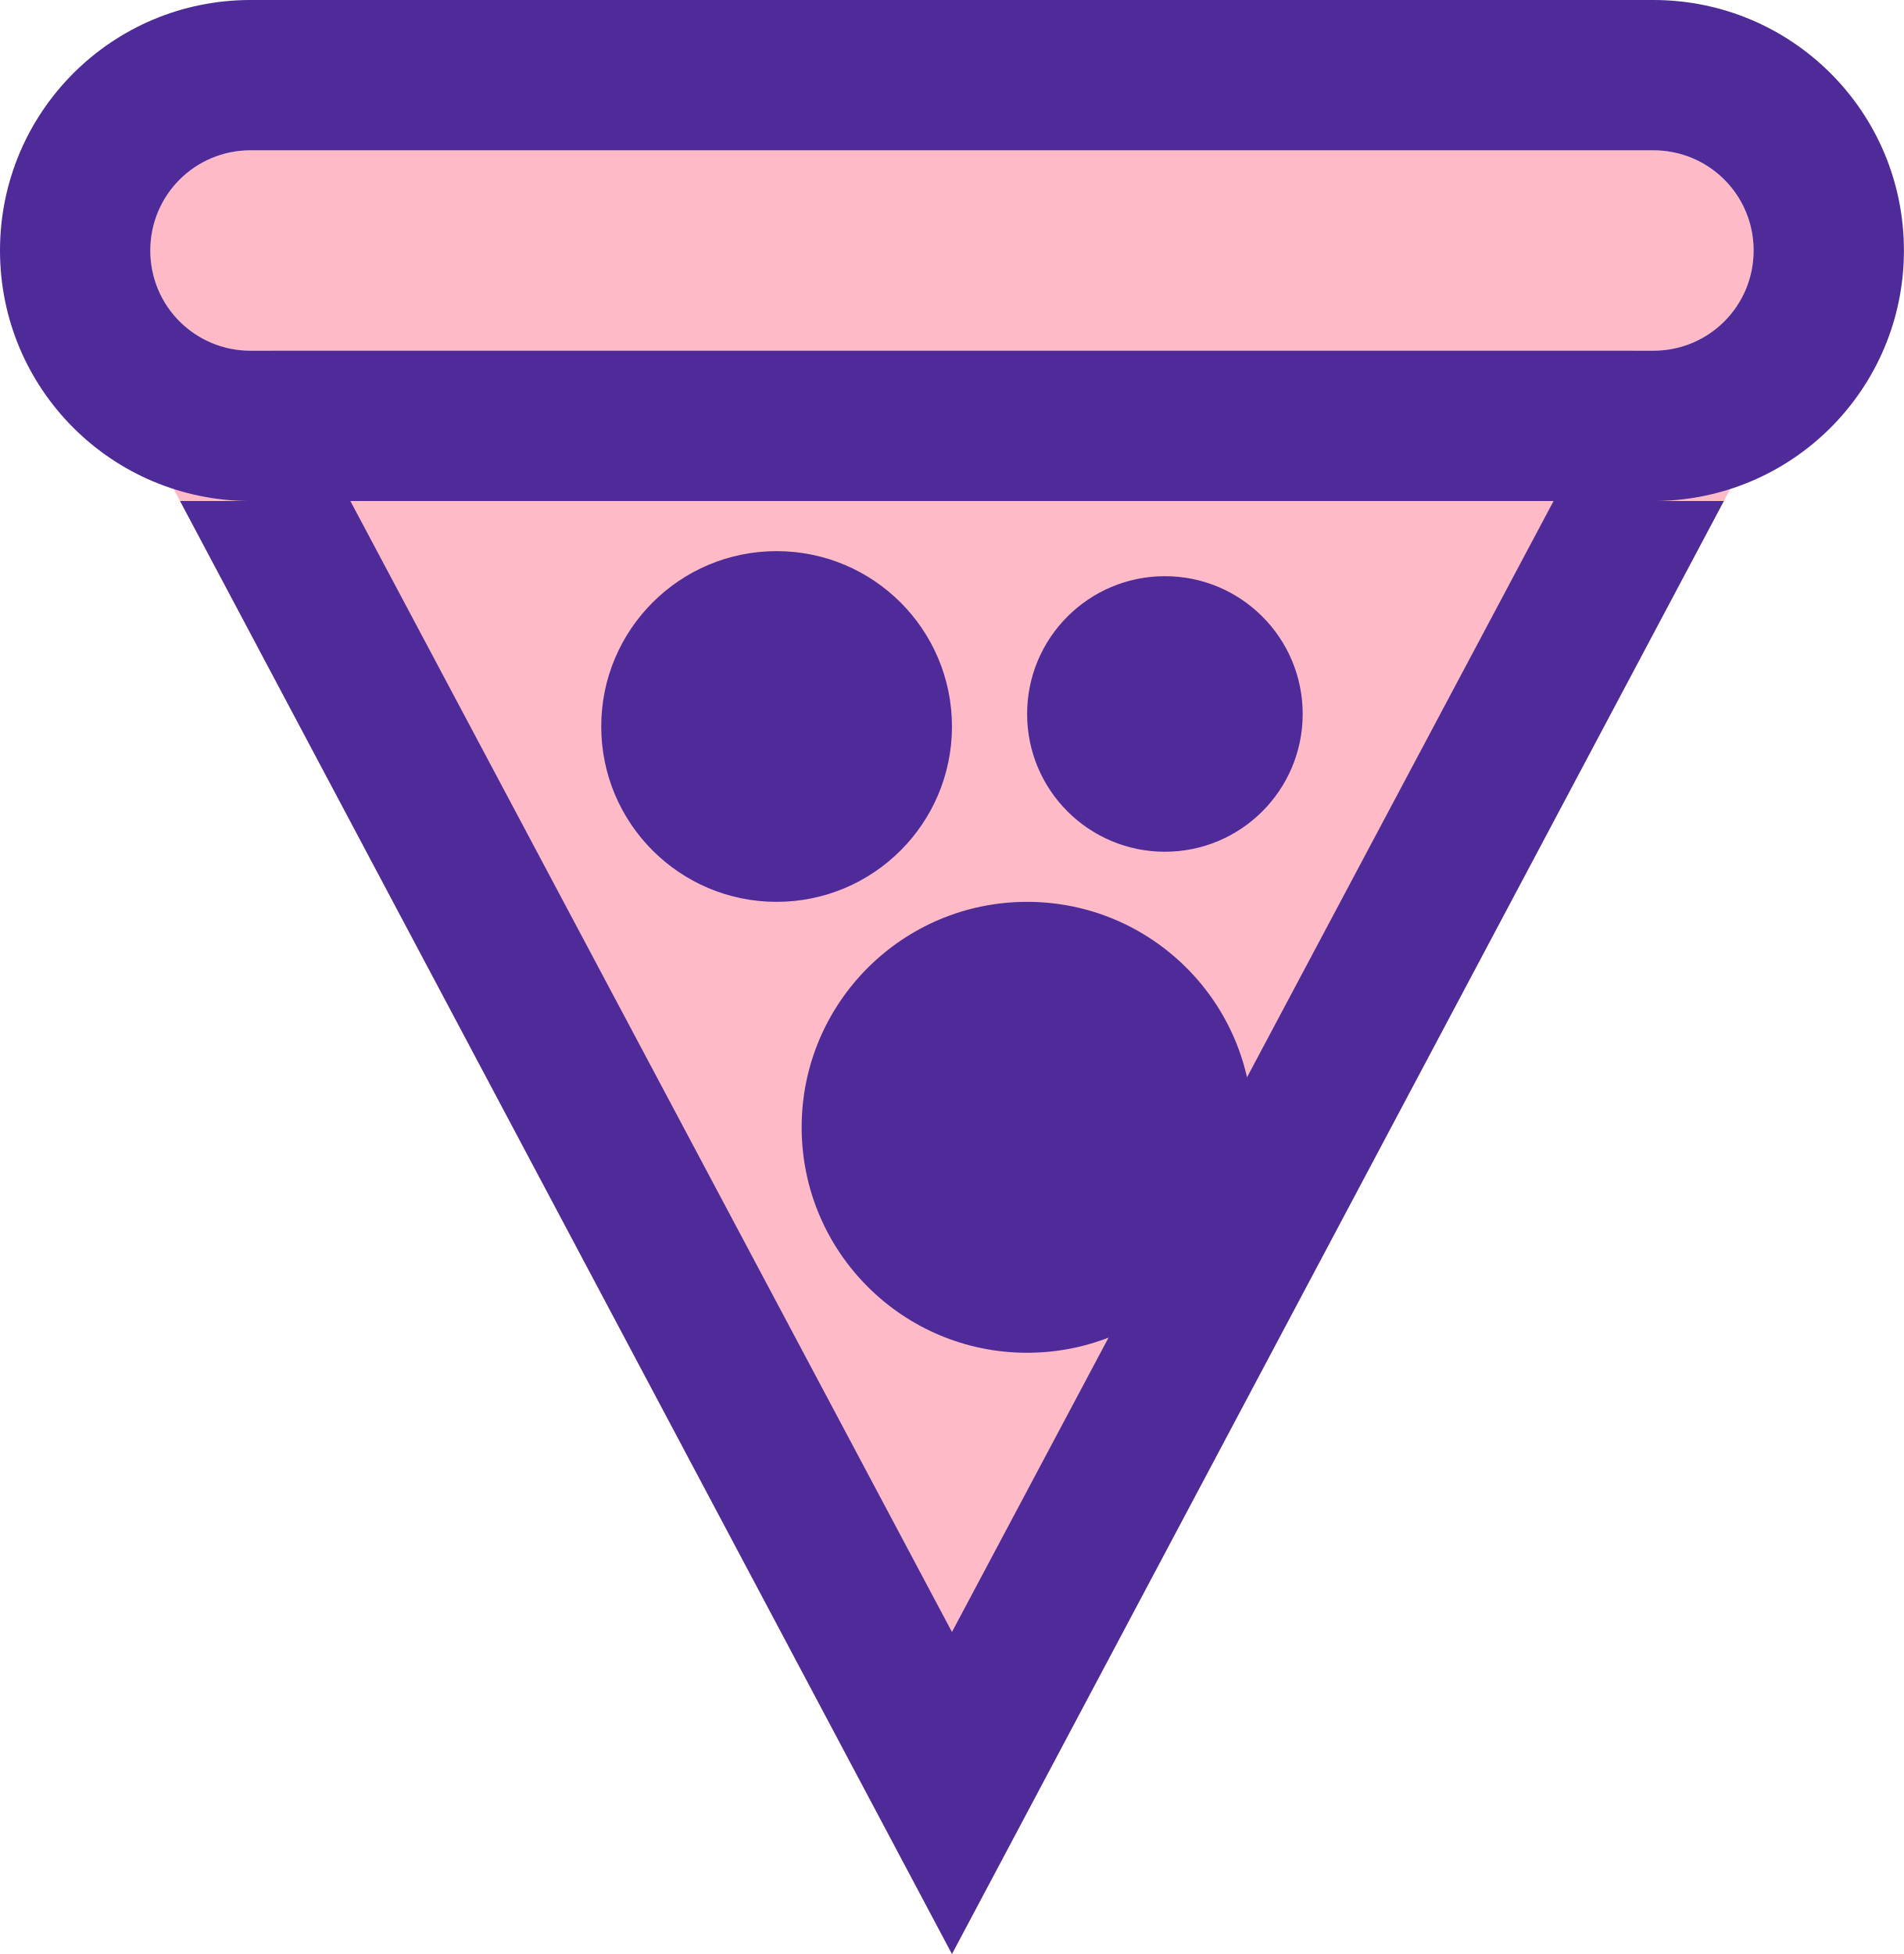
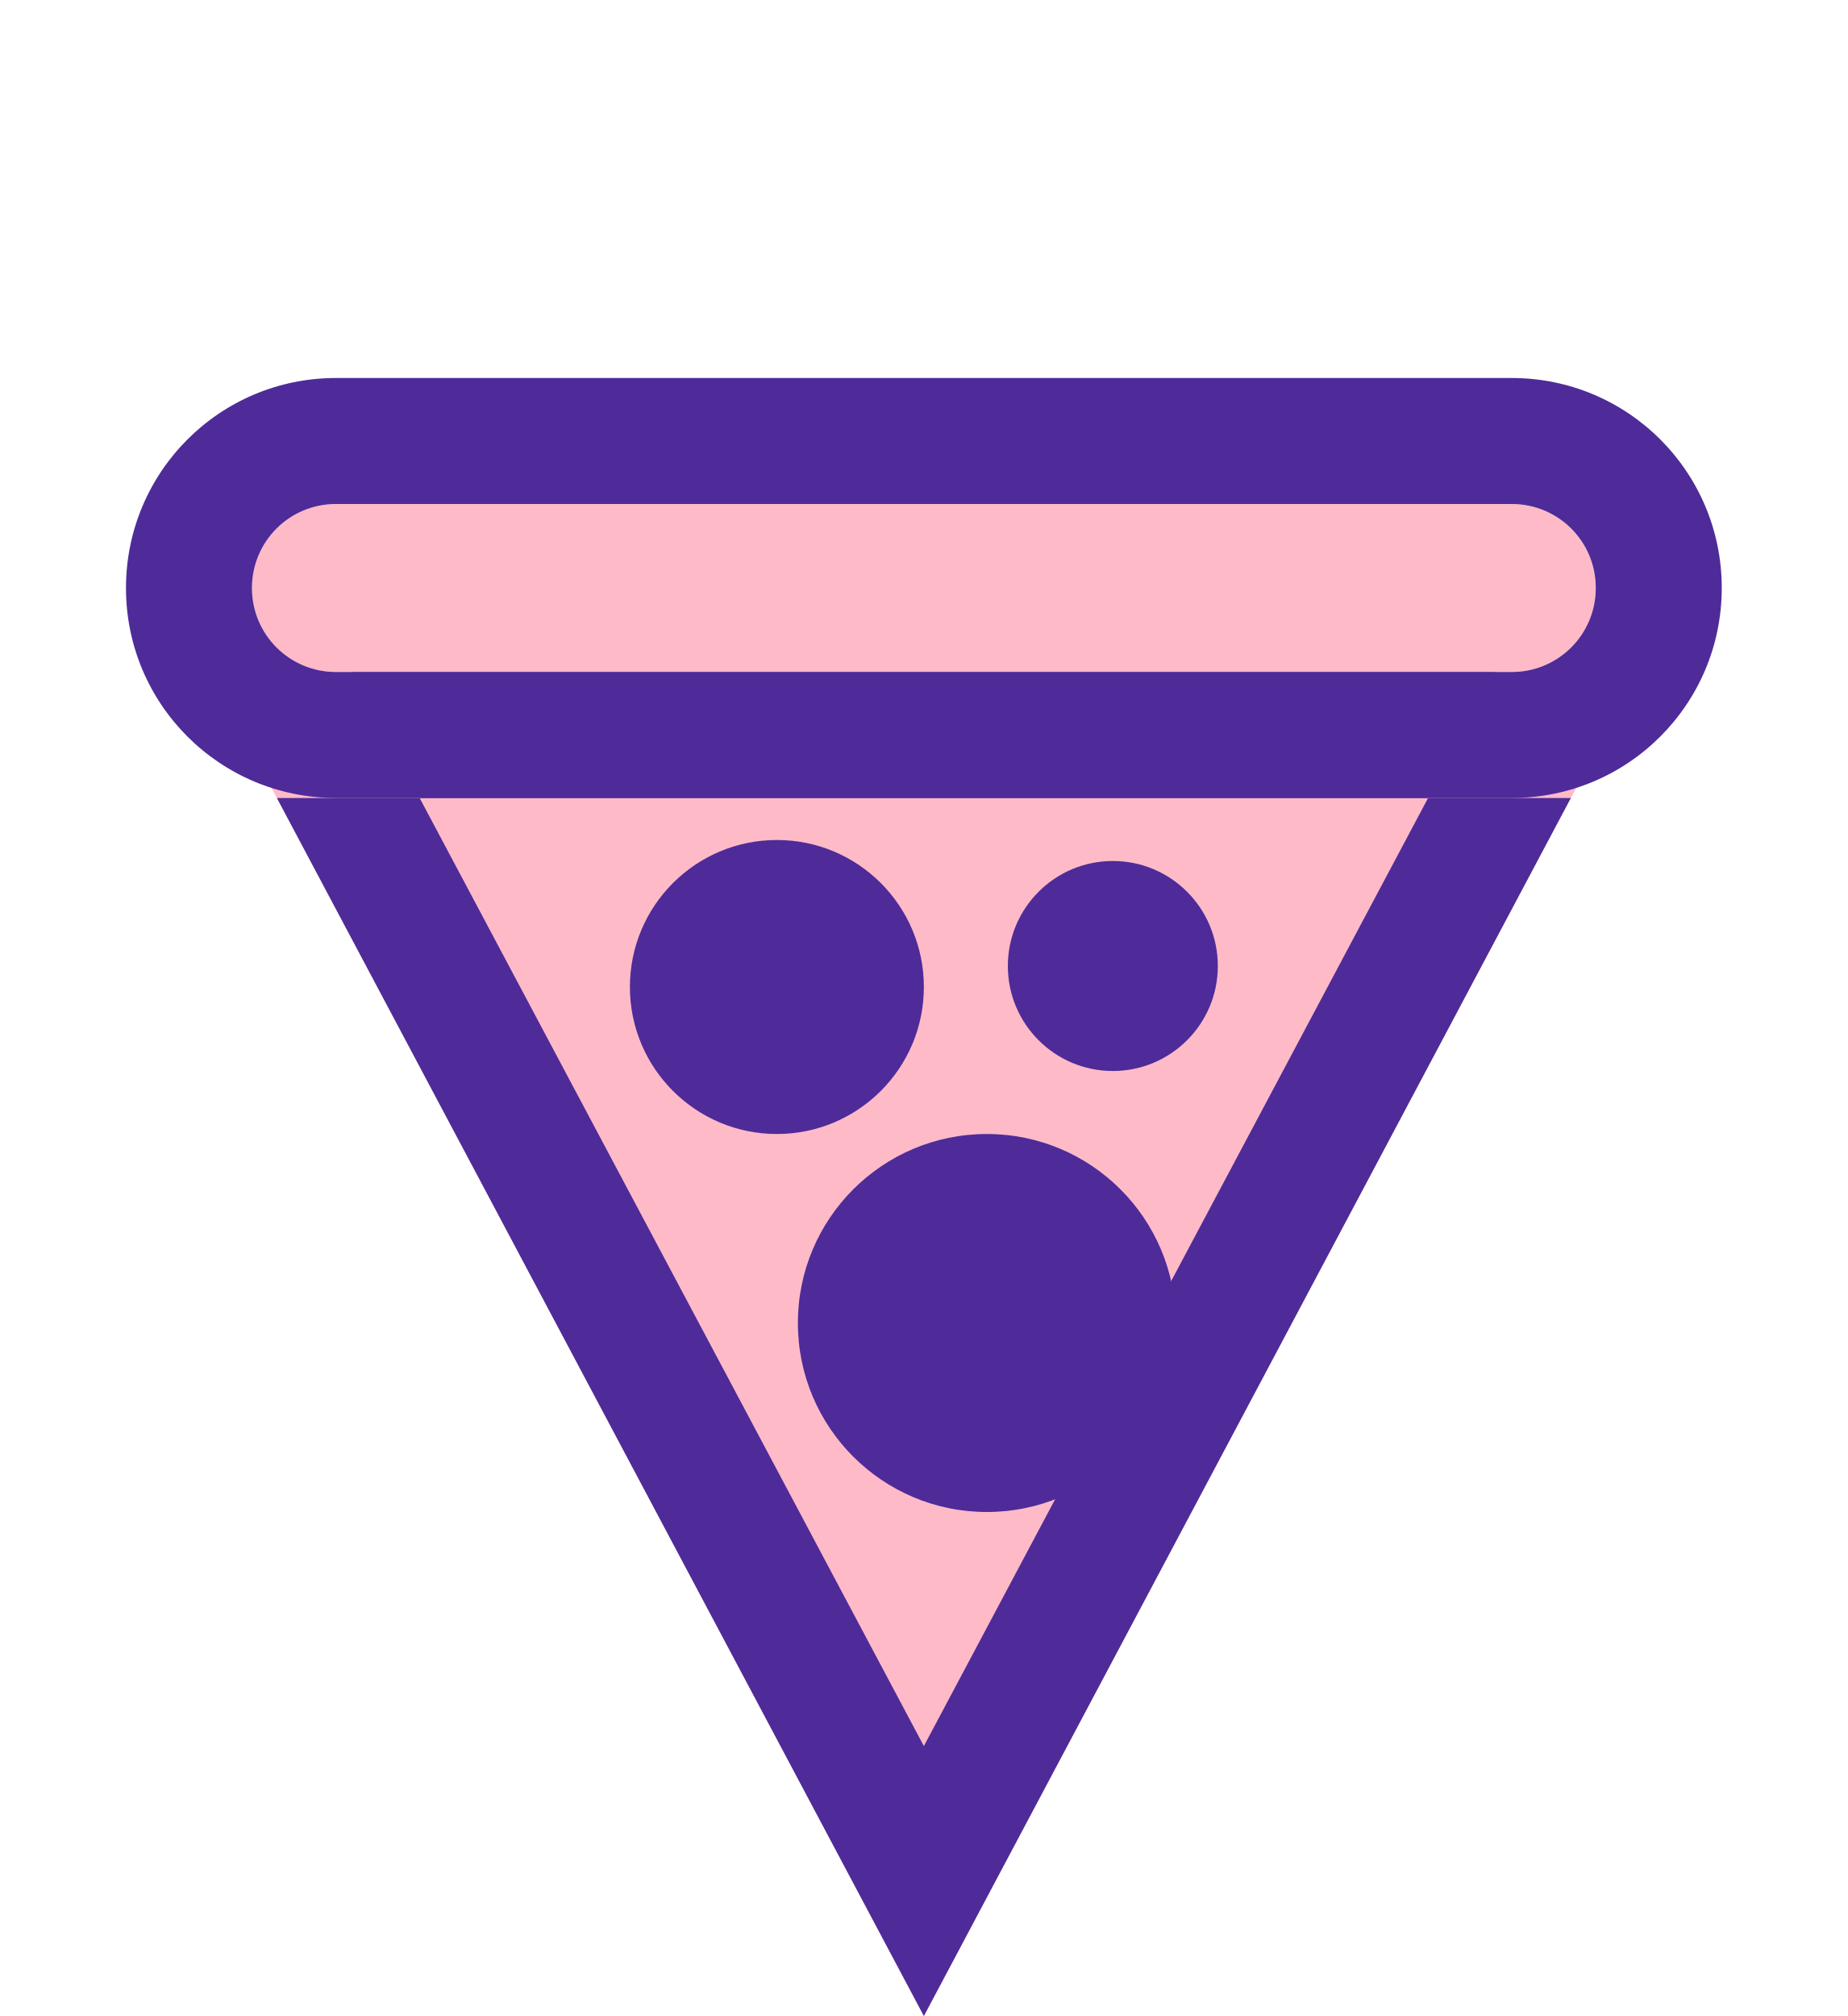
- <svg xmlns="http://www.w3.org/2000/svg" width="38" height="39" viewBox="0 0 38 39">
-   <g fill="none" fill-rule="evenodd">
+ <svg xmlns="http://www.w3.org/2000/svg" width="44" height="48" viewBox="0 0 44 48">
+   <g transform="translate(3 9)" fill="none" fill-rule="evenodd">
    <path fill="#FFBAC8" d="M19 39L2 7h34" />
    <path d="M19 32.573L32.603 7h1.594l.957 1.593L34.406 10H3.594l-.748-1.407L3.803 7h1.594L19 32.573zM2 7h34L19 39 2 7z" fill="#4E2B99" />
    <circle fill="#4E2B99" cx="20.5" cy="22.5" r="4.5" />
    <circle fill="#4E2B99" cx="15.5" cy="14.5" r="3.5" />
-     <circle fill="#4E2B99" cx="23.25" cy="14.25" r="2.75" />
+     <circle fill="#4E2B99" cx="23.5" cy="14" r="2.5" />
    <path d="M3 5c0-1.105.89-2 2.002-2h27.996C34.104 3 35 3.888 35 5c0 1.105-.89 2-2.002 2H5.002C3.896 7 3 6.112 3 5z" fill="#FFBAC8" />
    <path d="M5.002 7h27.996C34.11 7 35 6.105 35 5c0-1.112-.896-2-2.002-2H5.002C3.89 3 3 3.895 3 5c0 1.112.896 2 2.002 2zm0-7h27.996C35.76 0 38 2.23 38 5c0 2.763-2.234 5-5.002 5H5.002C2.24 10 0 7.77 0 5c0-2.763 2.234-5 5.002-5z" fill="#4E2B99" />
  </g>
</svg>
